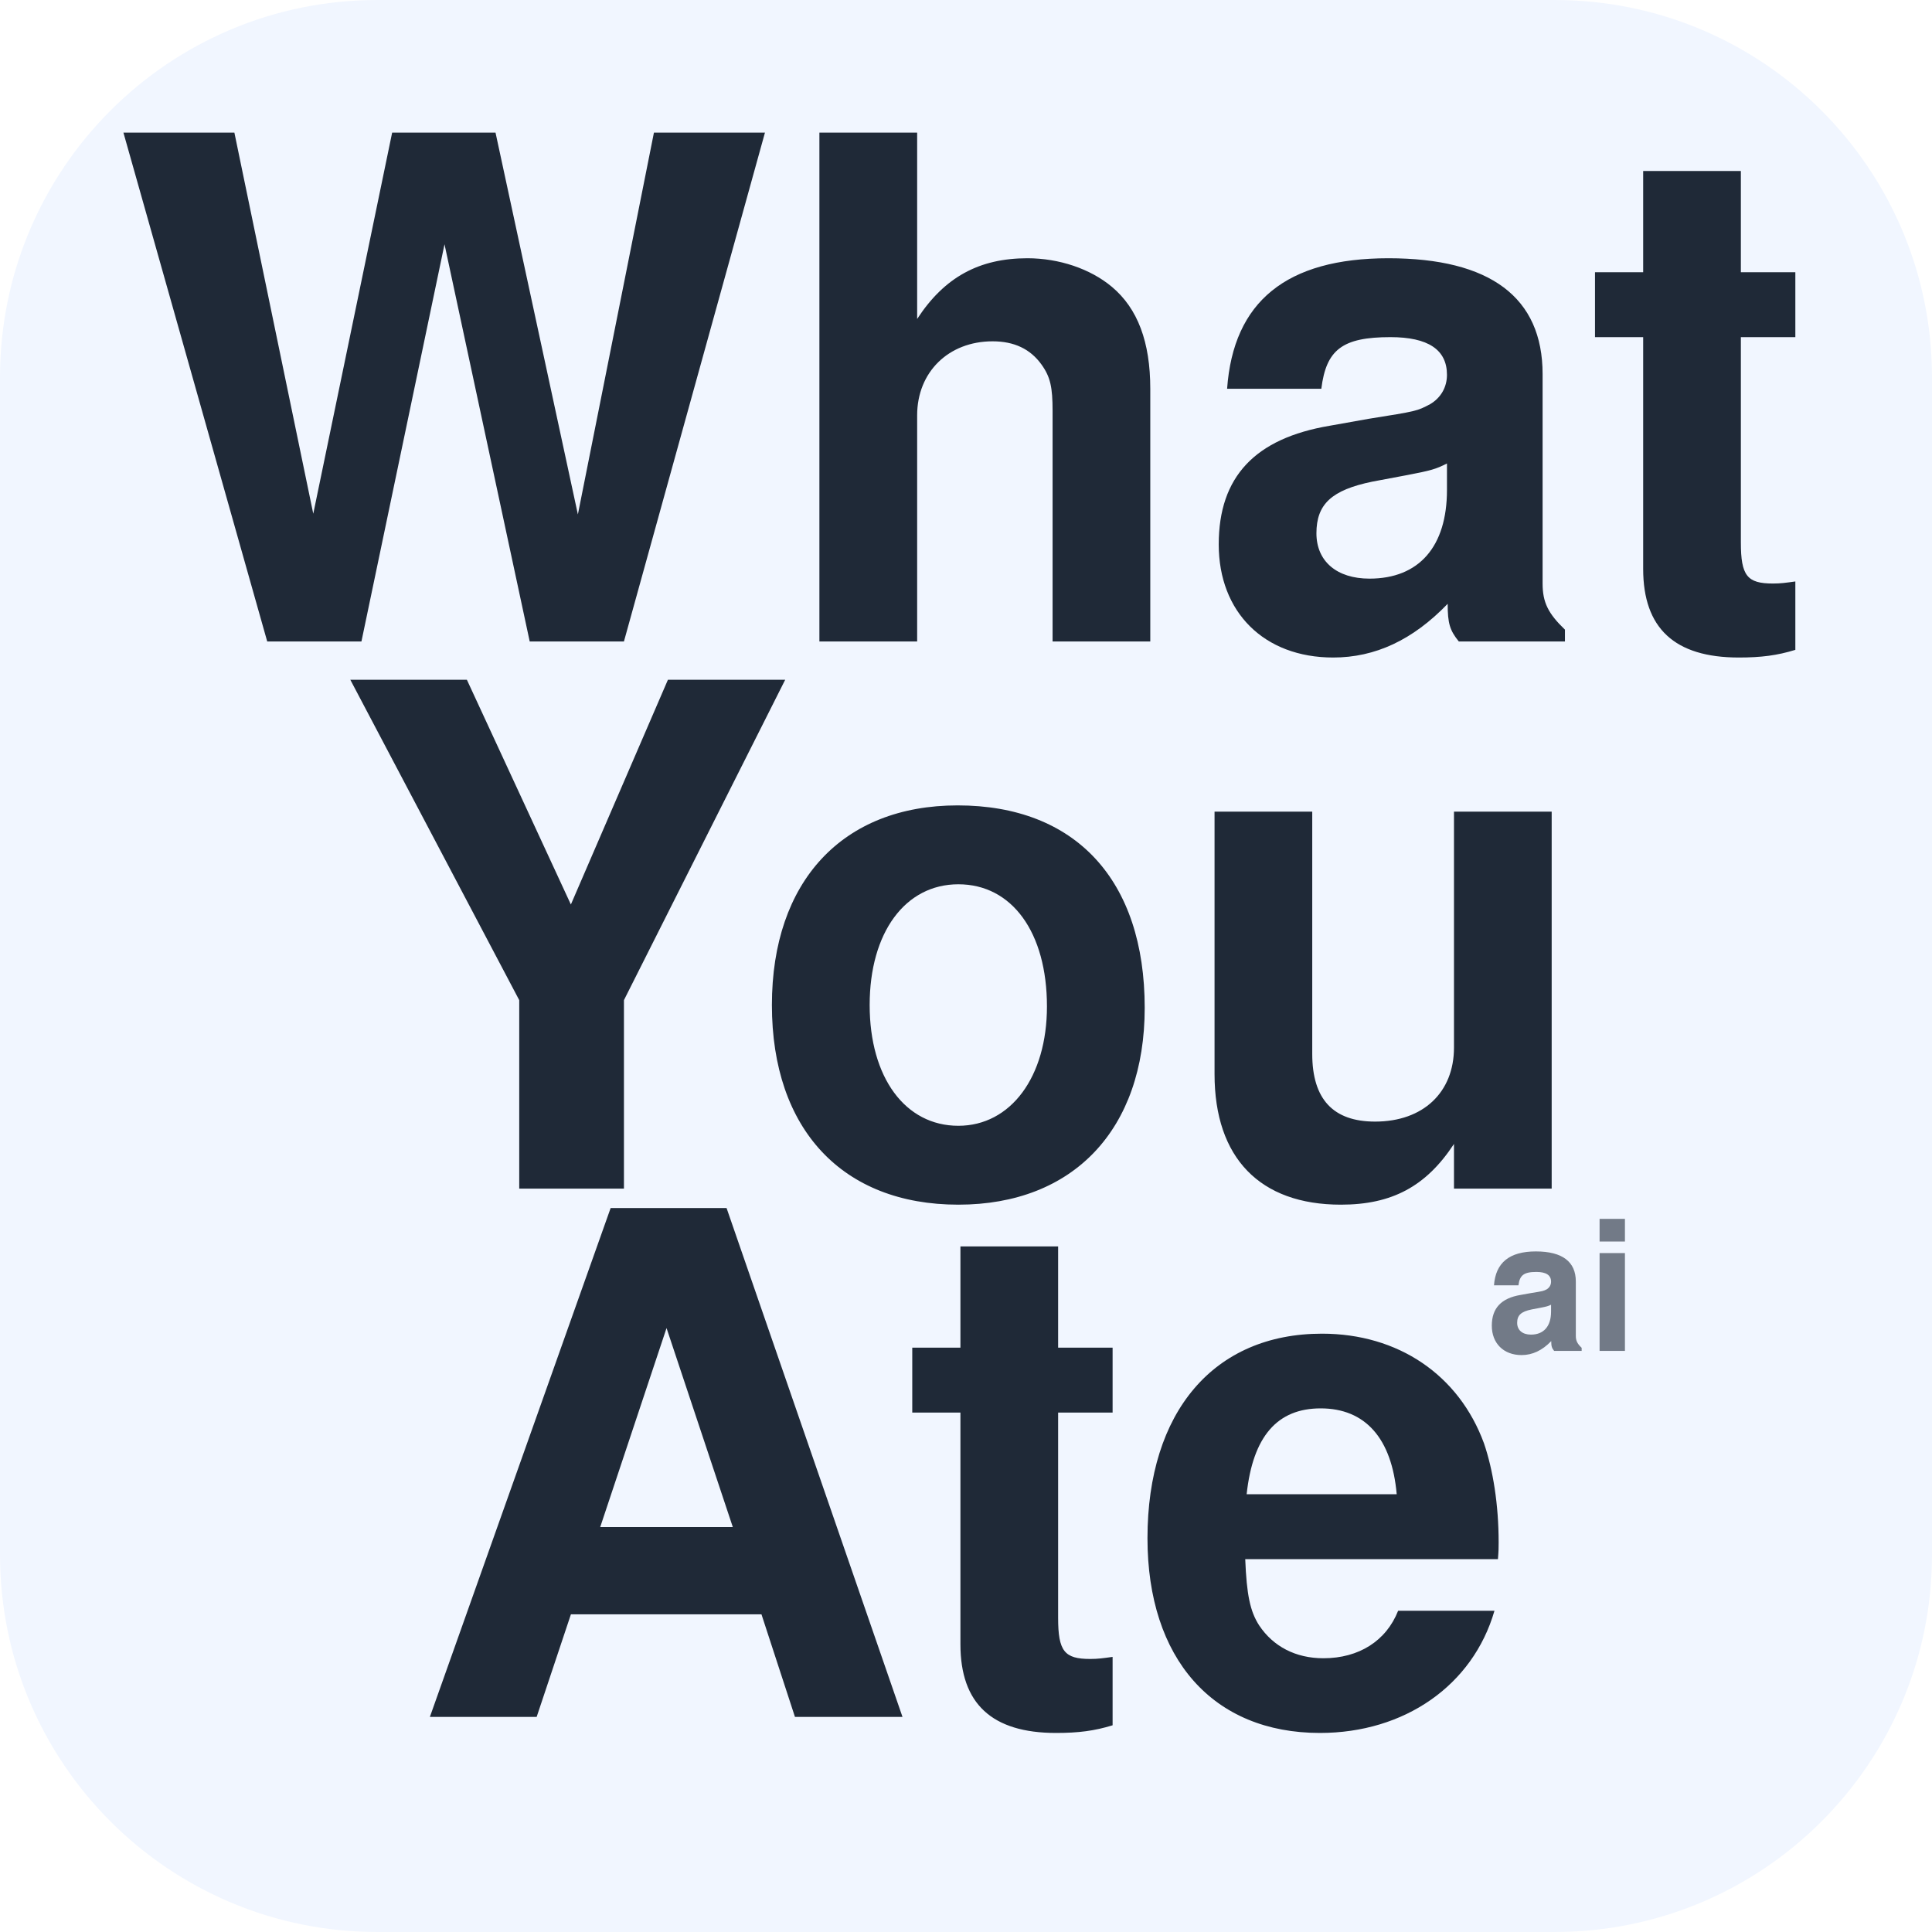
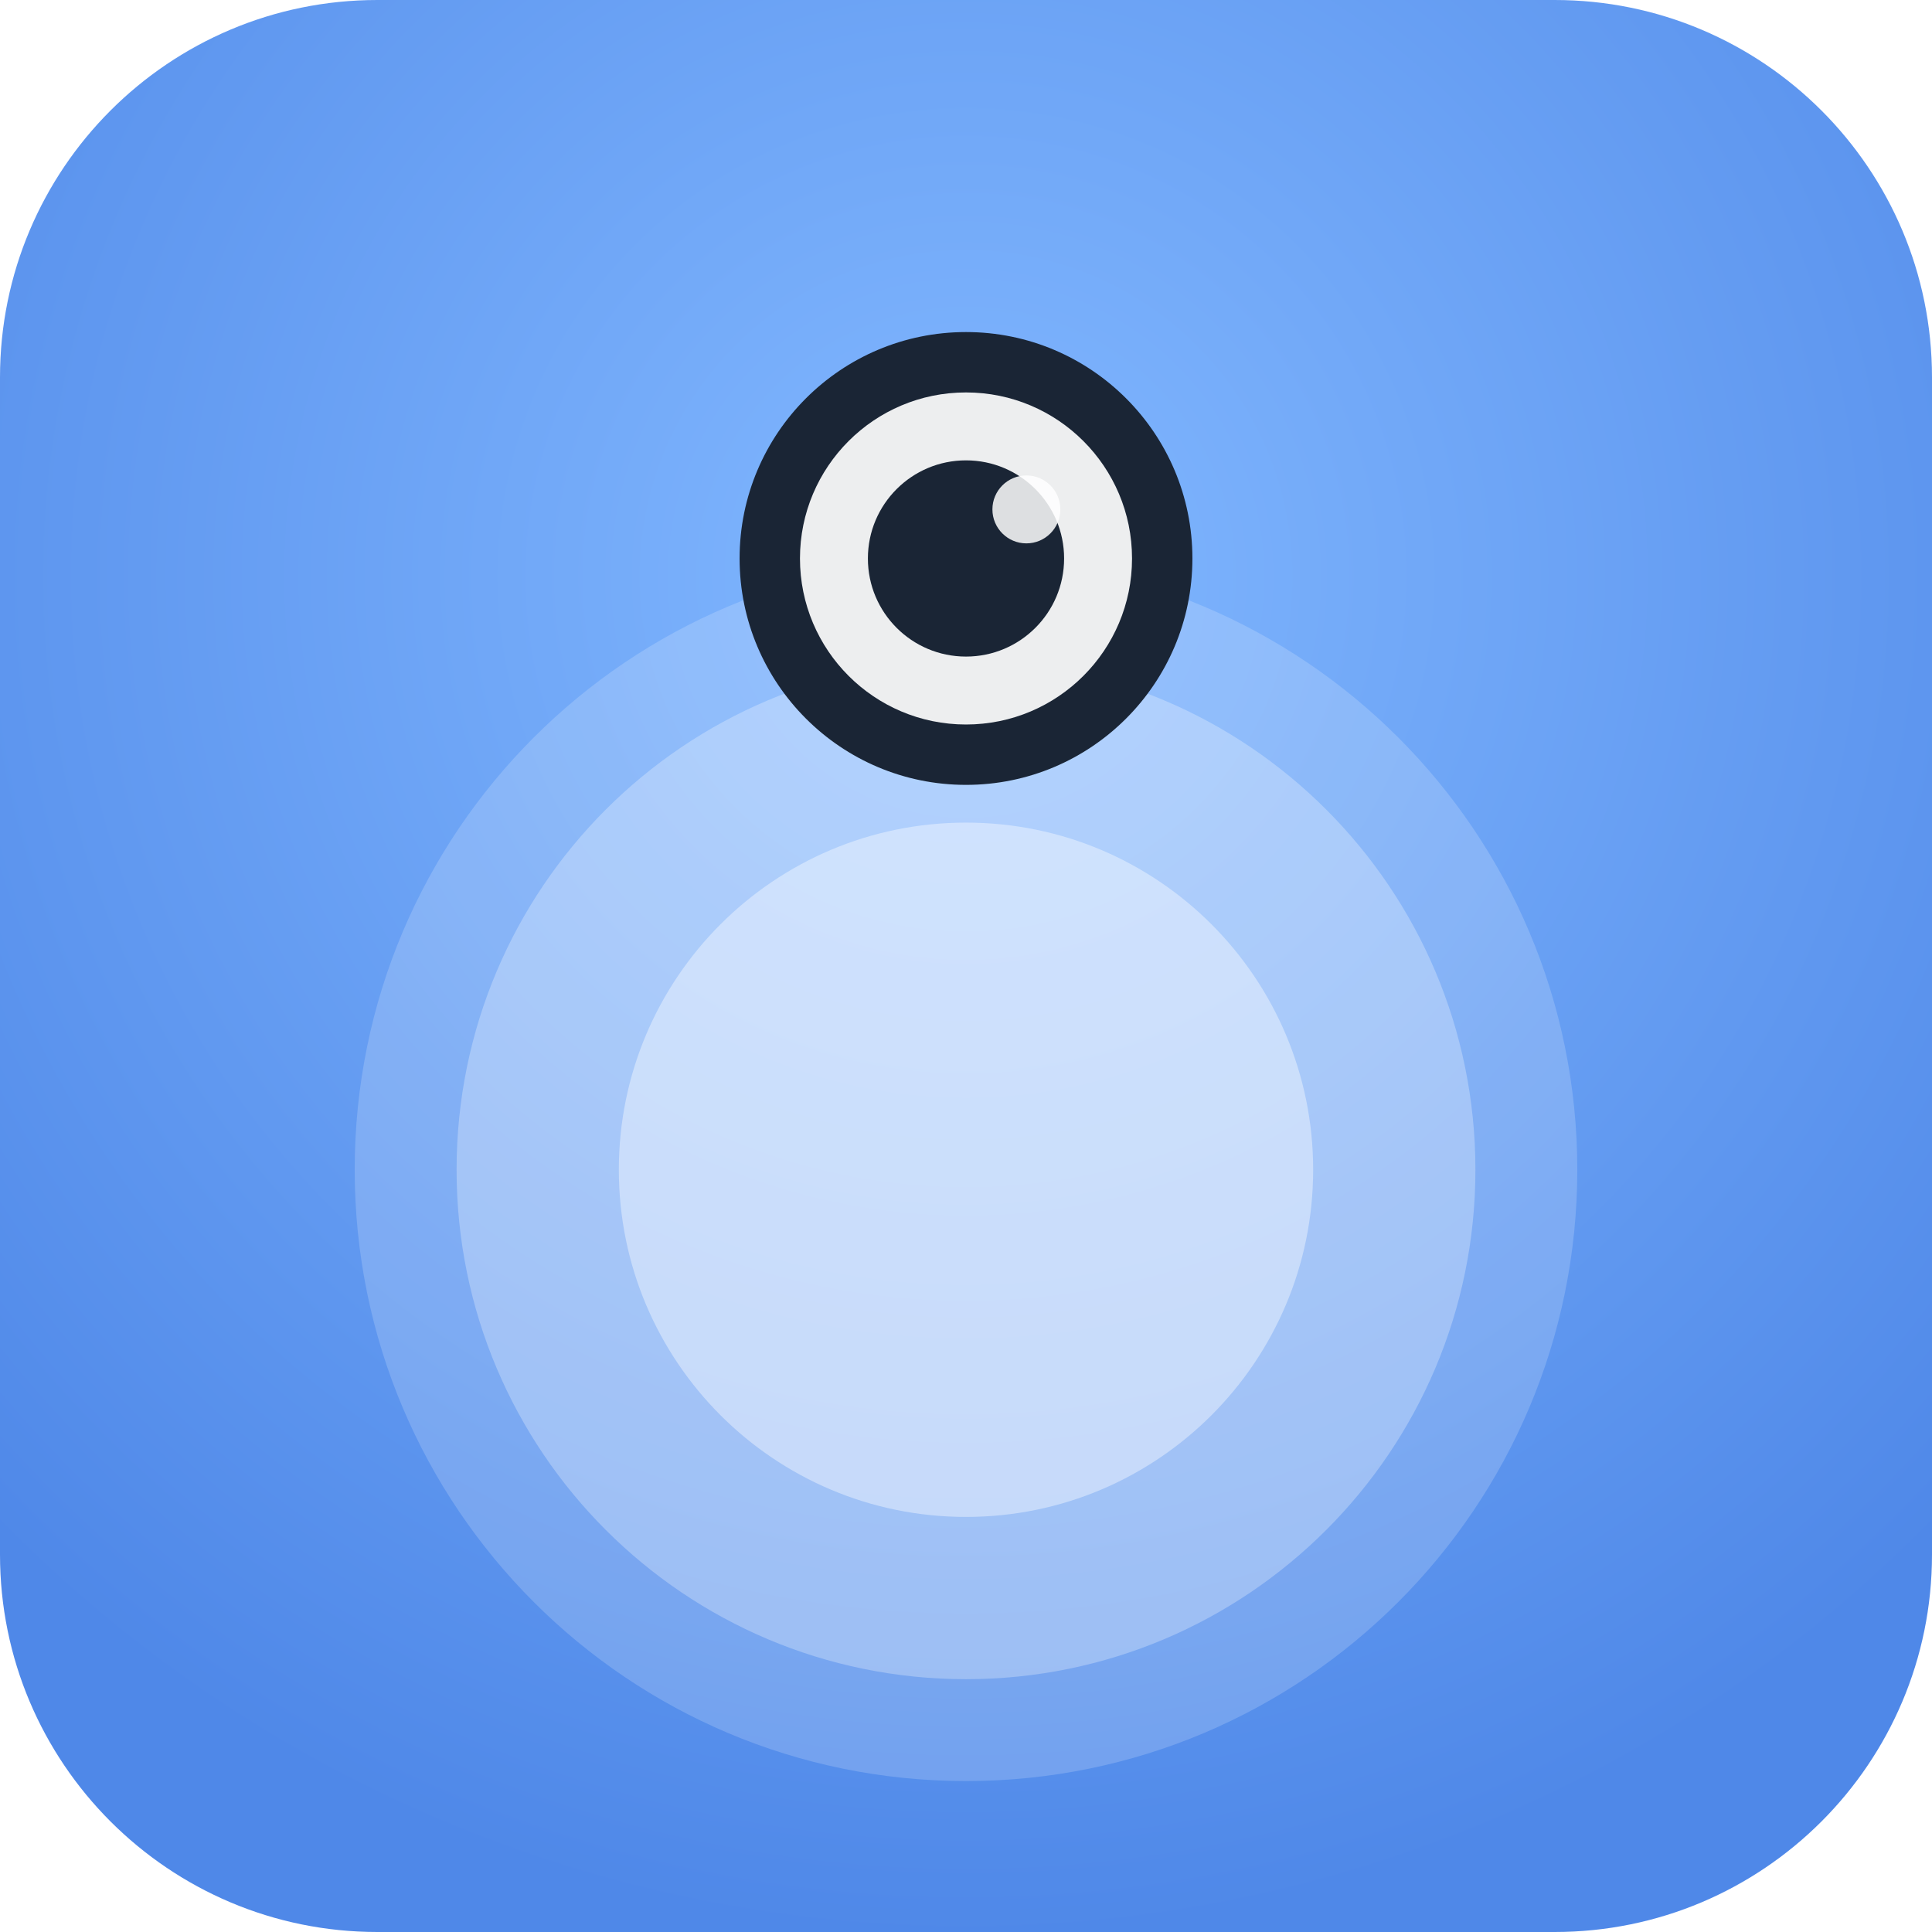
<svg xmlns="http://www.w3.org/2000/svg" width="512" height="512" viewBox="0 0 512 512">
-   <rect width="512" height="512" fill="#F1F6FF" rx="100" />
-   <text x="256" y="170" font-family="-apple-system, BlinkMacSystemFont, 'SF Pro Text', 'Helvetica Neue', Helvetica, Arial, sans-serif" font-weight="600" font-size="185" fill="#1F2937" text-anchor="middle">What</text>
-   <text x="256" y="315" font-family="-apple-system, BlinkMacSystemFont, 'SF Pro Text', 'Helvetica Neue', Helvetica, Arial, sans-serif" font-weight="600" font-size="185" fill="#1F2937" text-anchor="middle">You</text>
-   <text x="256" y="455" font-family="-apple-system, BlinkMacSystemFont, 'SF Pro Text', 'Helvetica Neue', Helvetica, Arial, sans-serif" font-weight="600" font-size="185" fill="#1F2937" text-anchor="middle">Ate</text>
-   <text x="394" y="358" font-family="-apple-system, BlinkMacSystemFont, 'SF Pro Text', 'Helvetica Neue', Helvetica, Arial, sans-serif" font-weight="600" font-size="48" fill="rgba(31,41,55,0.6)" text-anchor="start">ai</text>
+   <defs>
+     <radialGradient id="bg" cx="50%" cy="30%" r="70%">
+       <stop offset="0%" stop-color="#82B8FF" />
+       <stop offset="100%" stop-color="#4F88E8" />
+     </radialGradient>
+   </defs>
+   <rect width="512" height="512" fill="url(#bg)" rx="100" />
+   <circle cx="256" cy="310" r="162" fill="rgba(255,255,255,0.18)" />
+   <circle cx="256" cy="310" r="135" fill="rgba(255,255,255,0.28)" />
+   <circle cx="256" cy="310" r="92" fill="rgba(255,255,255,0.40)" />
+   <circle cx="256" cy="148" r="60" fill="#1A2535" />
+   <circle cx="256" cy="148" r="44" fill="rgba(255,255,255,0.92)" />
+   <circle cx="256" cy="148" r="26" fill="#1A2535" />
+   <circle cx="272" cy="135" r="9" fill="rgba(255,255,255,0.85)" />
</svg>
